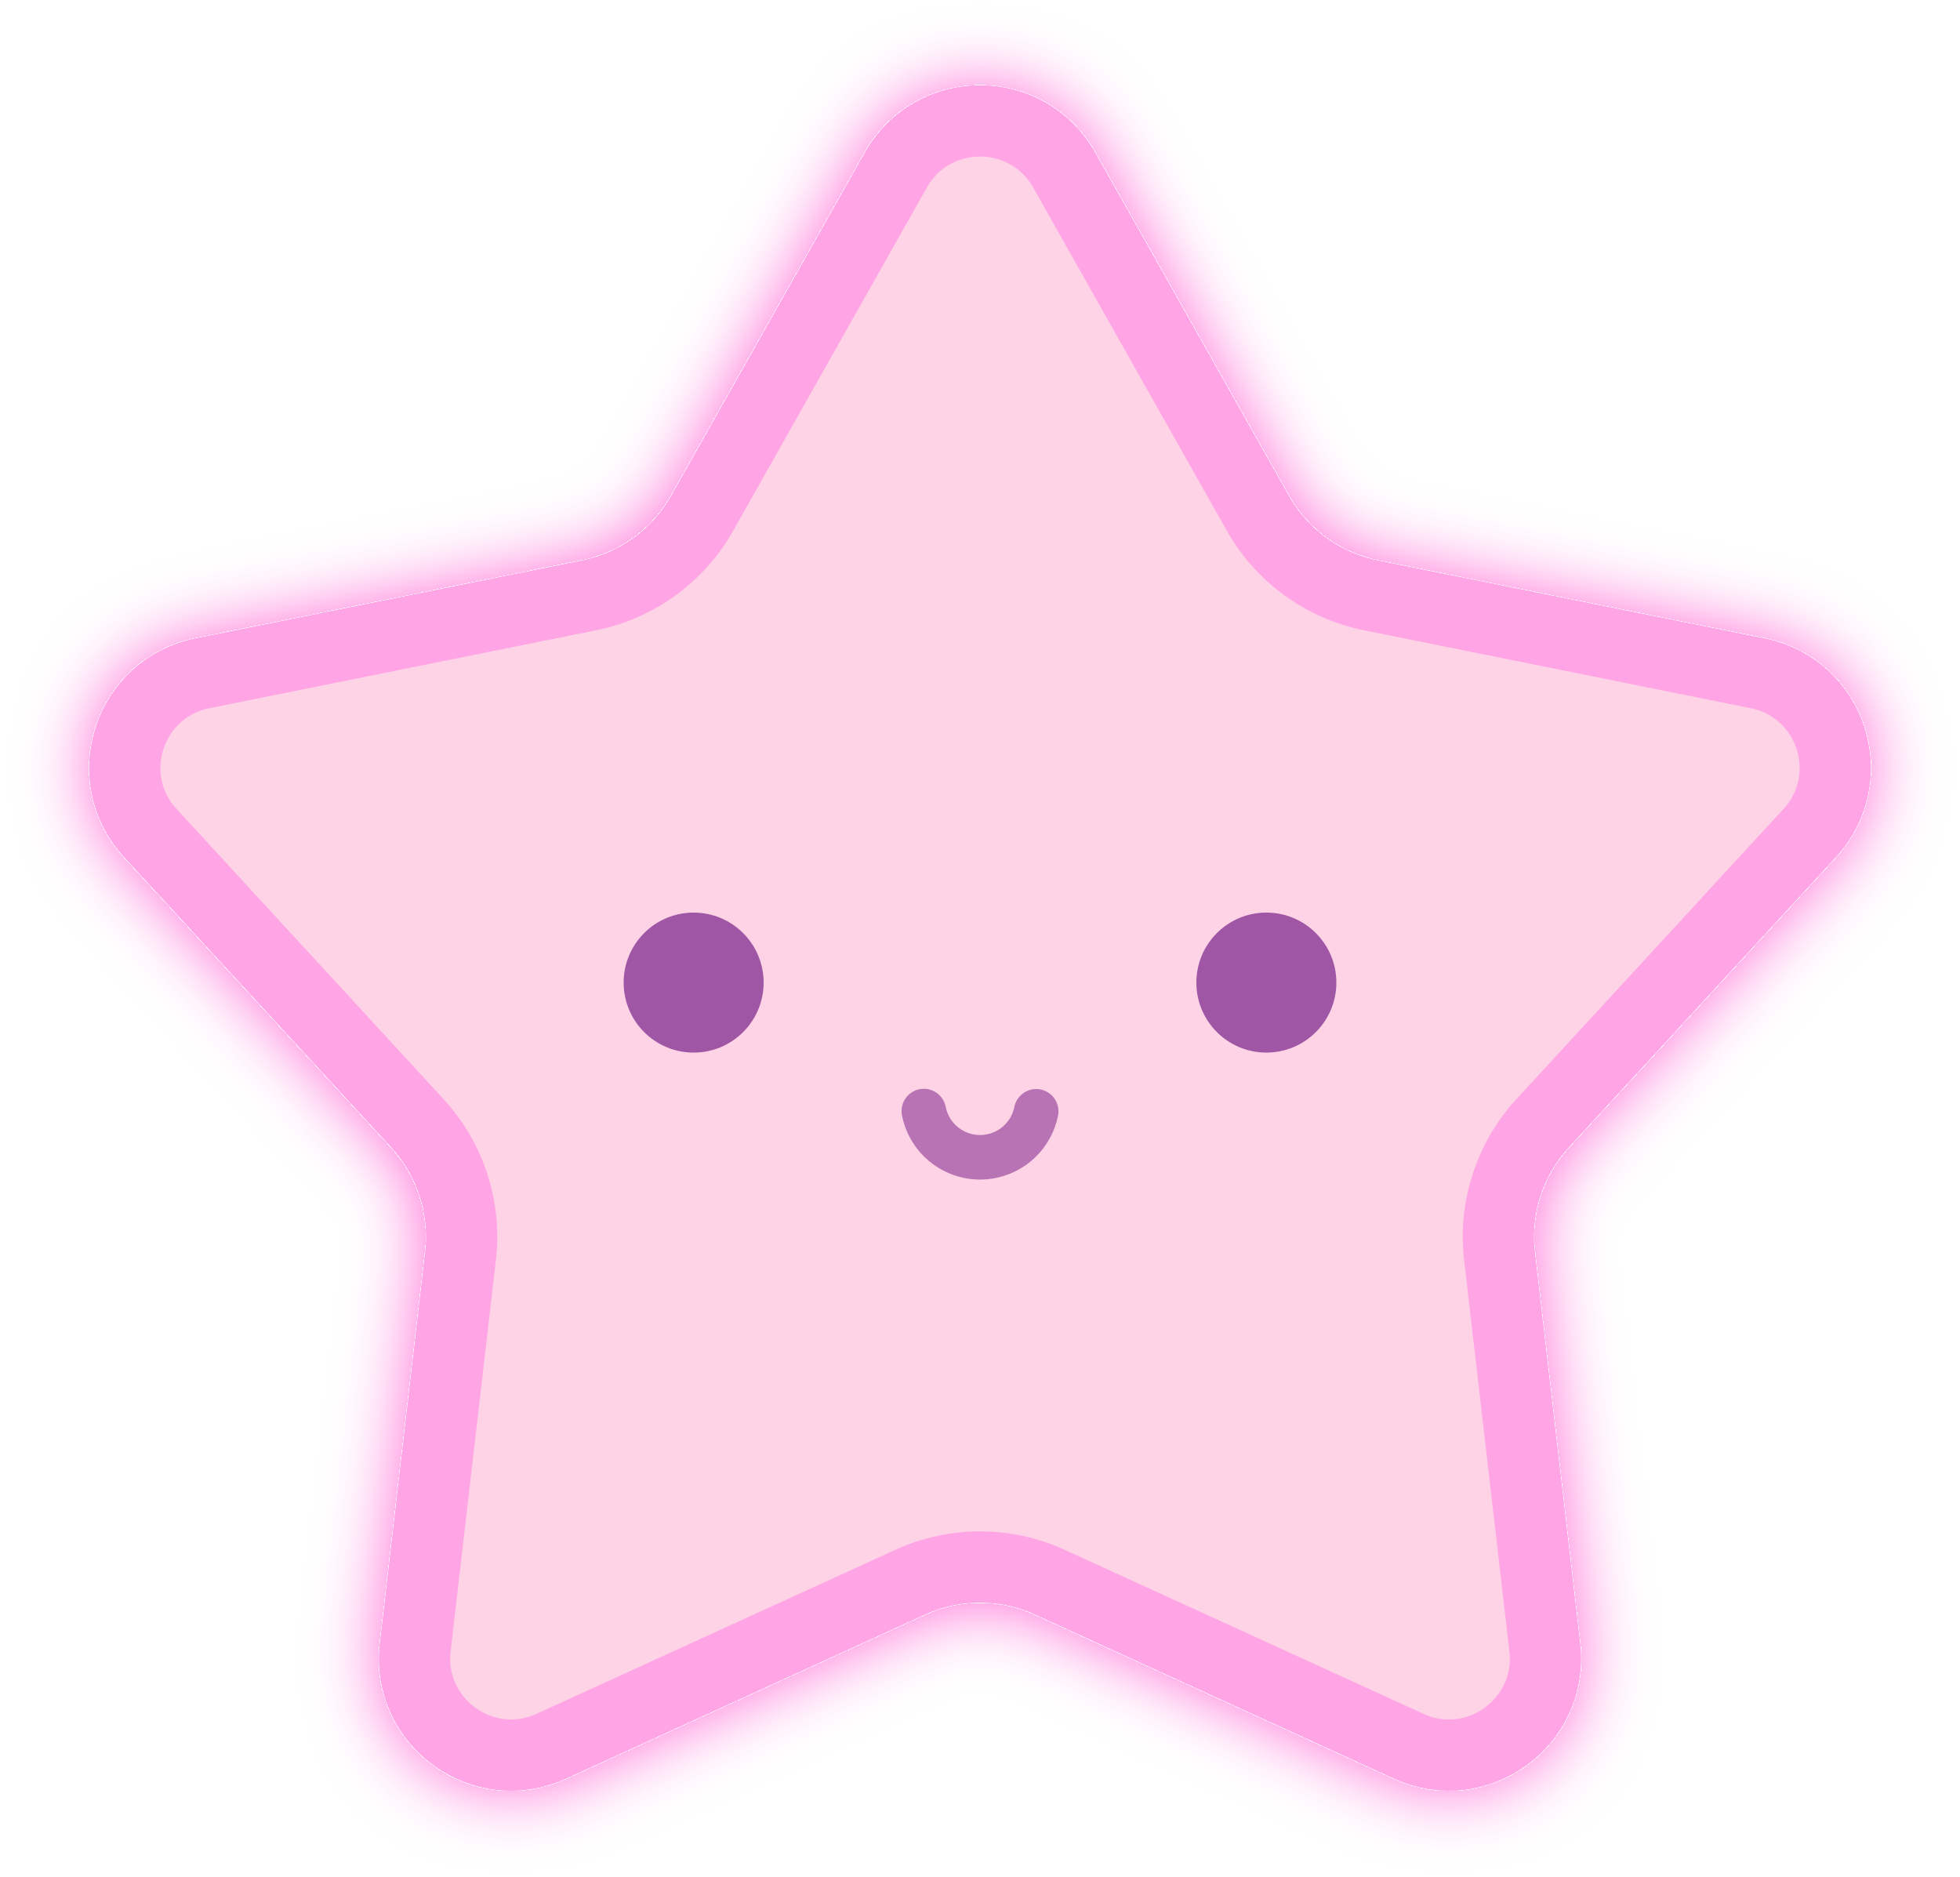
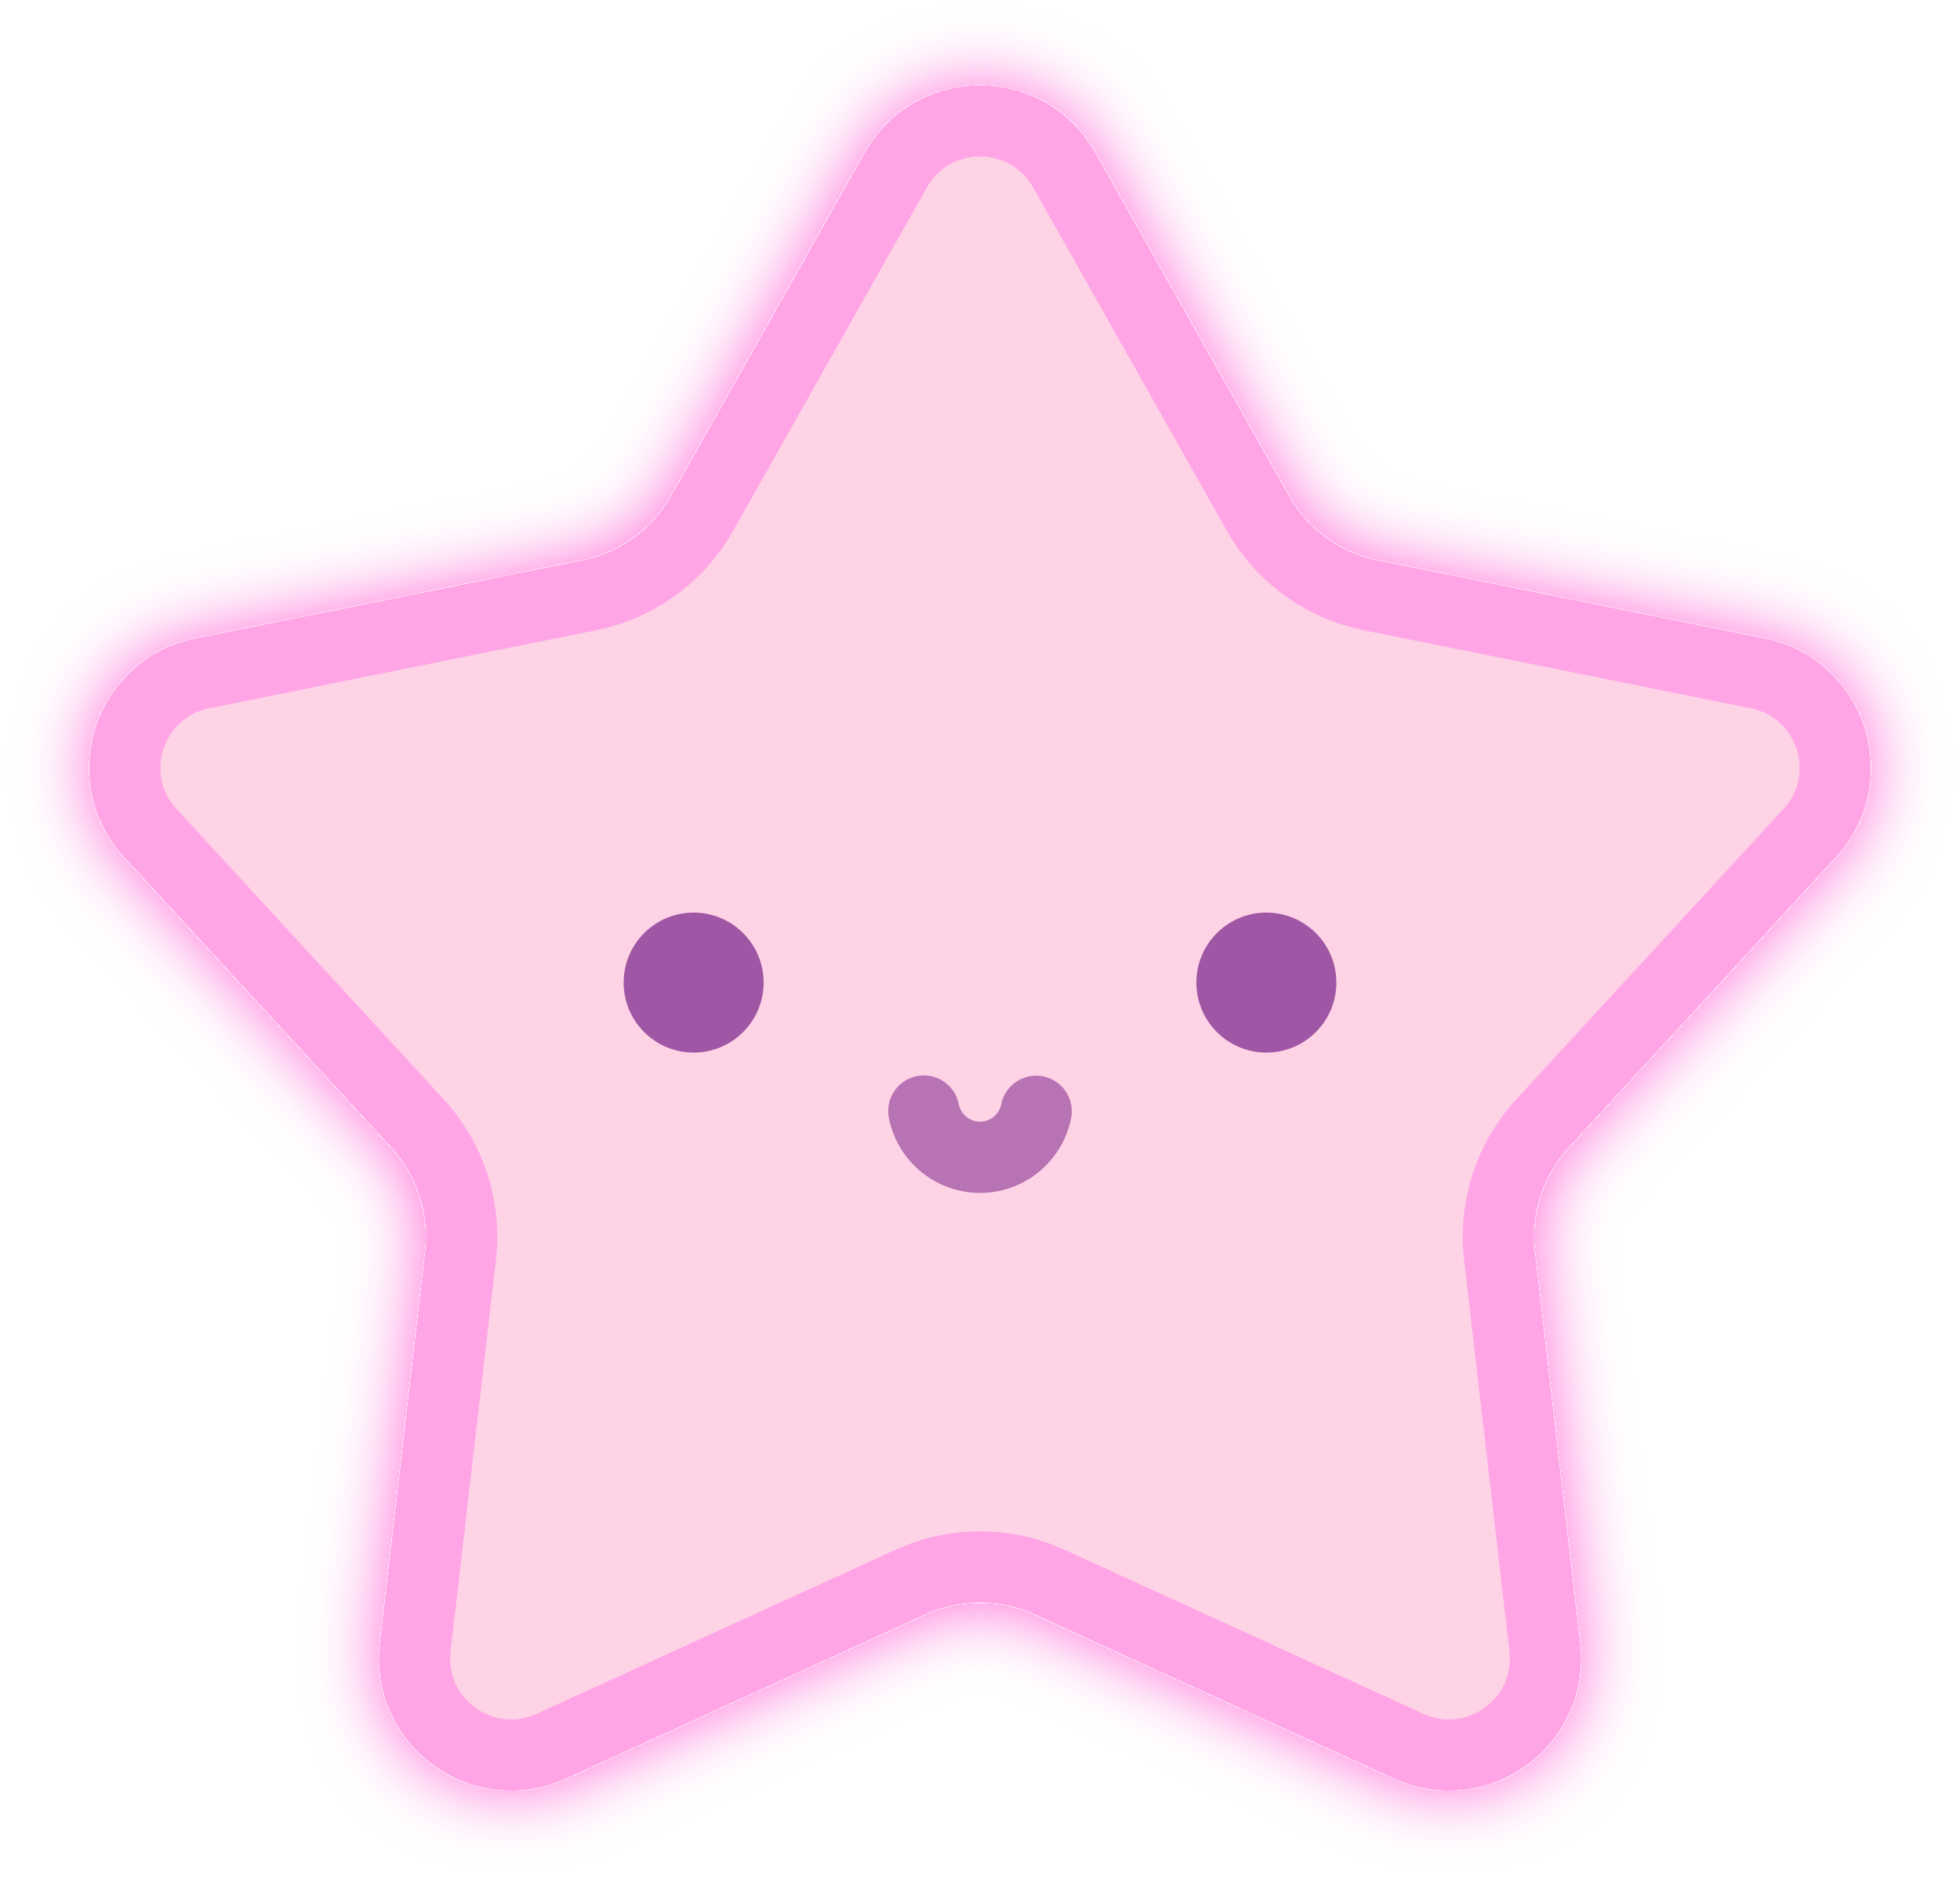
<svg xmlns="http://www.w3.org/2000/svg" width="2200" height="2106.5" fill="none">
  <defs>
    <filter id="a" width="1407.01" height="1351" x="0" y="0" color-interpolation-filters="sRGB" filterUnits="userSpaceOnUse">
      <feFlood flood-opacity="0" result="BackgroundImageFix" />
      <feColorMatrix in="SourceAlpha" result="hardAlpha" values="0 0 0 0 0 0 0 0 0 0 0 0 0 0 0 0 0 0 127 0" />
      <feOffset />
      <feGaussianBlur stdDeviation="25" />
      <feComposite in2="hardAlpha" operator="out" />
      <feColorMatrix values="0 0 0 0 1 0 0 0 0 0.433 0 0 0 0 0.841 0 0 0 1 0" />
      <feBlend in2="BackgroundImageFix" result="effect1_dropShadow_88_323" />
      <feBlend in="SourceGraphic" in2="effect1_dropShadow_88_323" result="shape" />
    </filter>
  </defs>
  <g fill="#ffaff3" filter="url(#a)" style="display:inline" transform="matrix(1.56283 0 0 1.55826 1.088 1.286)">
    <path d="M1005.506 190.837c41.483-73.507 147.506-73.507 188.996 0l217.42 385.27c26.9 47.672 73.23 81.278 126.9 92.095l434.05 87.471c82.87 16.7 115.52 117.344 58.4 179.4l-299.67 325.584a188.151 188.151 0 0 0-48.49 149.06l50.83 439.33c9.69 83.71-75.98 146.04-152.89 110.88l-402.64-184.05a188.552 188.552 0 0 0-156.823 0l-402.634 184.05c-76.916 35.15-162.584-27.17-152.898-110.88l50.837-439.33c6.292-54.37-11.413-108.78-48.488-149.06l-299.68-325.584c-57.117-62.055-24.462-162.7 58.404-179.399l434.052-87.47c53.674-10.818 100-44.424 126.902-92.096z" style="font-variation-settings:normal;display:inline;vector-effect:none;fill:#ffd3e6;fill-opacity:1;stroke:none;stroke-width:1;stroke-linecap:butt;stroke-linejoin:miter;stroke-miterlimit:4;stroke-dasharray:none;stroke-dashoffset:0;stroke-opacity:1;-inkscape-stroke:none;stop-color:#000" transform="matrix(.63987 0 0 .64174 -.696 -.826)" />
    <path stroke="#151515" stroke-width="80" d="M1005.506 190.837c41.483-73.507 147.506-73.507 188.996 0l217.42 385.27c26.9 47.672 73.23 81.278 126.9 92.095l434.05 87.471c82.87 16.7 115.52 117.344 58.4 179.4l-299.67 325.584a188.151 188.151 0 0 0-48.49 149.06l50.83 439.33c9.69 83.71-75.98 146.04-152.89 110.88l-402.64-184.05a188.552 188.552 0 0 0-156.823 0l-402.634 184.05c-76.916 35.15-162.584-27.17-152.898-110.88l50.837-439.33c6.292-54.37-11.413-108.78-48.488-149.06l-299.68-325.584c-57.117-62.055-24.462-162.7 58.404-179.399l434.052-87.47c53.674-10.818 100-44.424 126.902-92.096z" style="font-variation-settings:normal;display:inline;fill:none;fill-opacity:1;stroke:#ffa5e6;stroke-width:80;stroke-linecap:butt;stroke-linejoin:miter;stroke-miterlimit:4;stroke-dasharray:none;stroke-dashoffset:0;stroke-opacity:1;stop-color:#000" transform="matrix(.63987 0 0 .64174 -.696 -.826)" />
  </g>
  <circle cx="778.573" cy="1102.847" r="78.571" fill="#151515" style="font-variation-settings:normal;display:inline;vector-effect:none;fill:#9f57a5;fill-opacity:1;stroke-width:1;stroke-linecap:butt;stroke-linejoin:miter;stroke-miterlimit:4;stroke-dasharray:none;stroke-dashoffset:0;stroke-opacity:1;-inkscape-stroke:none;stop-color:#000" />
  <circle cx="1421.432" cy="1102.847" r="78.571" fill="#151515" style="font-variation-settings:normal;display:inline;vector-effect:none;fill:#9f57a5;fill-opacity:1;stroke-width:1;stroke-linecap:butt;stroke-linejoin:miter;stroke-miterlimit:4;stroke-dasharray:none;stroke-dashoffset:0;stroke-opacity:1;-inkscape-stroke:none;stop-color:#000" />
-   <path stroke="#151515" stroke-linecap="round" stroke-width="80" d="M1163.05 1247.328a64.085 64.085 0 0 1-9.65 23.15 64.254 64.254 0 0 1-17.77 17.7 64.252 64.252 0 0 1-23.2 9.54 64.346 64.346 0 0 1-25.08-.05 64.292 64.292 0 0 1-23.154-9.66 64.172 64.172 0 0 1-17.696-17.77 64.262 64.262 0 0 1-9.546-23.2" style="font-variation-settings:normal;display:inline;vector-effect:none;fill:none;fill-opacity:1;stroke:#b773b3;stroke-width:50;stroke-linecap:round;stroke-linejoin:miter;stroke-miterlimit:4;stroke-dasharray:none;stroke-dashoffset:0;stroke-opacity:1;-inkscape-stroke:none;stop-color:#000" />
+   <path stroke="#151515" stroke-linecap="round" stroke-width="80" d="M1163.05 1247.328a64.085 64.085 0 0 1-9.65 23.15 64.254 64.254 0 0 1-17.77 17.7 64.252 64.252 0 0 1-23.2 9.54 64.346 64.346 0 0 1-25.08-.05 64.292 64.292 0 0 1-23.154-9.66 64.172 64.172 0 0 1-17.696-17.77 64.262 64.262 0 0 1-9.546-23.2" style="font-variation-settings:normal;display:inline;fill:none;fill-opacity:1;stroke:#b773b3;stroke-width:80;stroke-linecap:round;stroke-linejoin:miter;stroke-miterlimit:4;stroke-dasharray:none;stroke-dashoffset:0;stroke-opacity:1;stop-color:#000" />
</svg>
